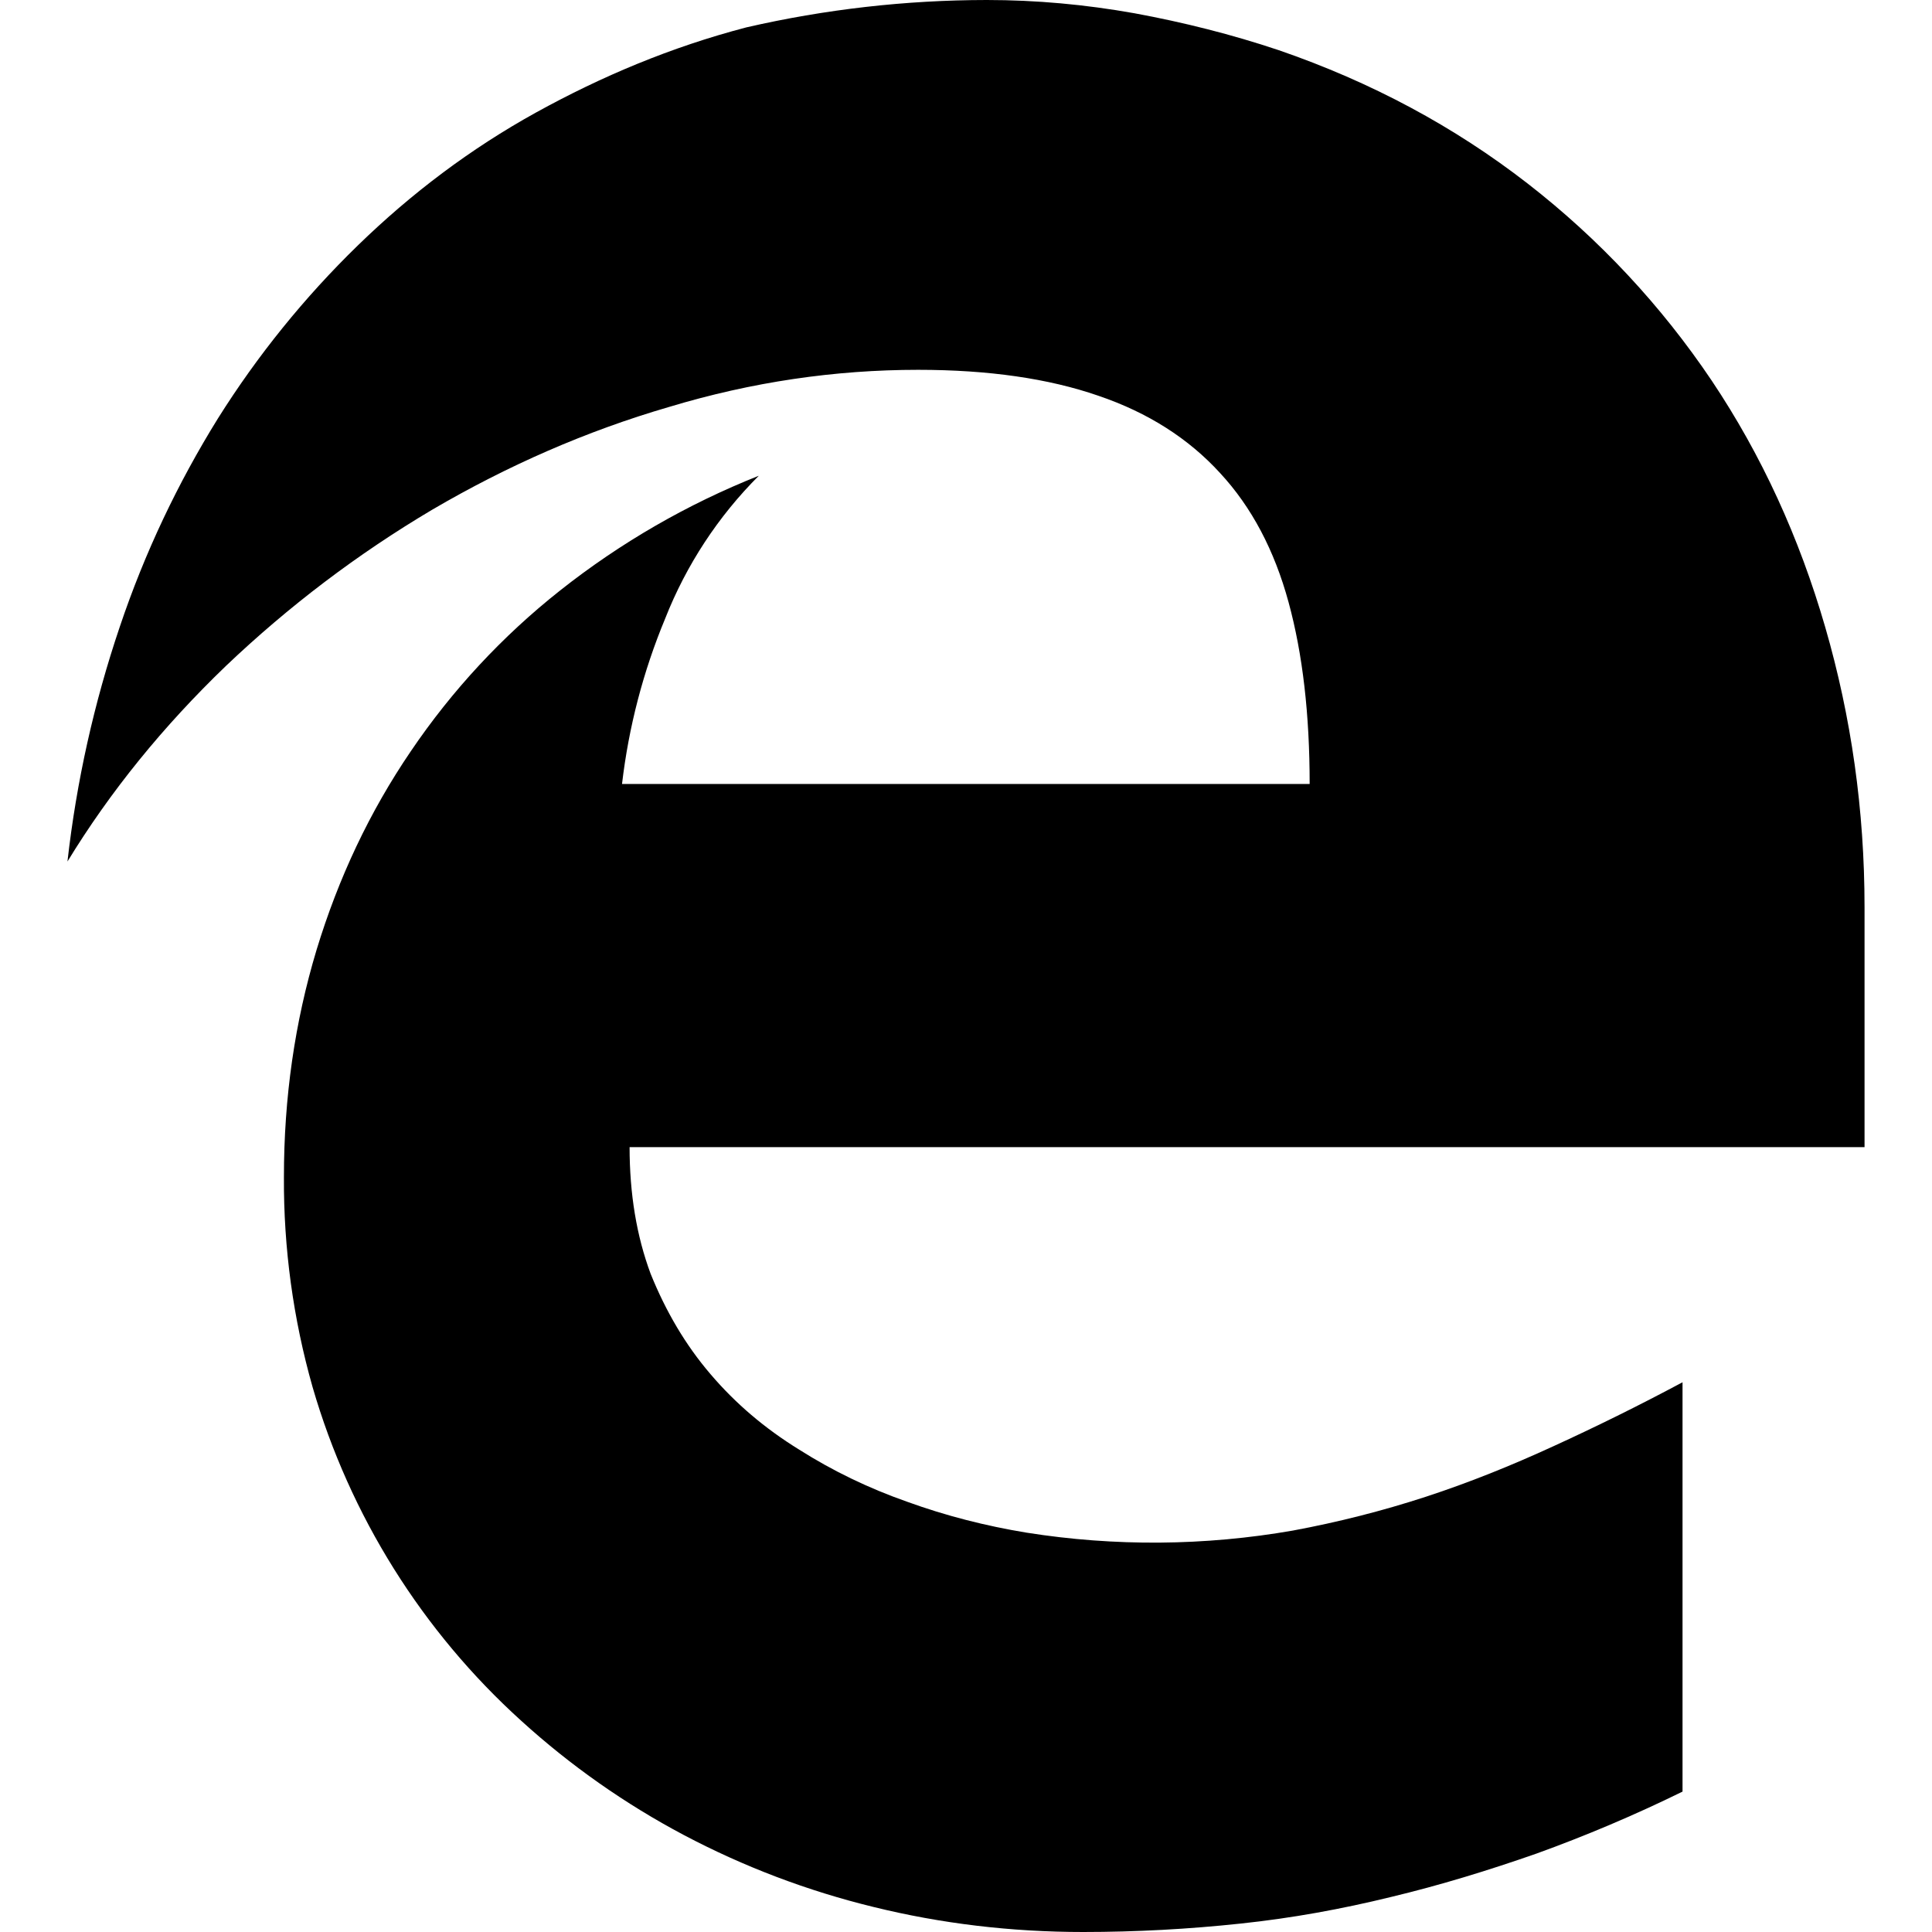
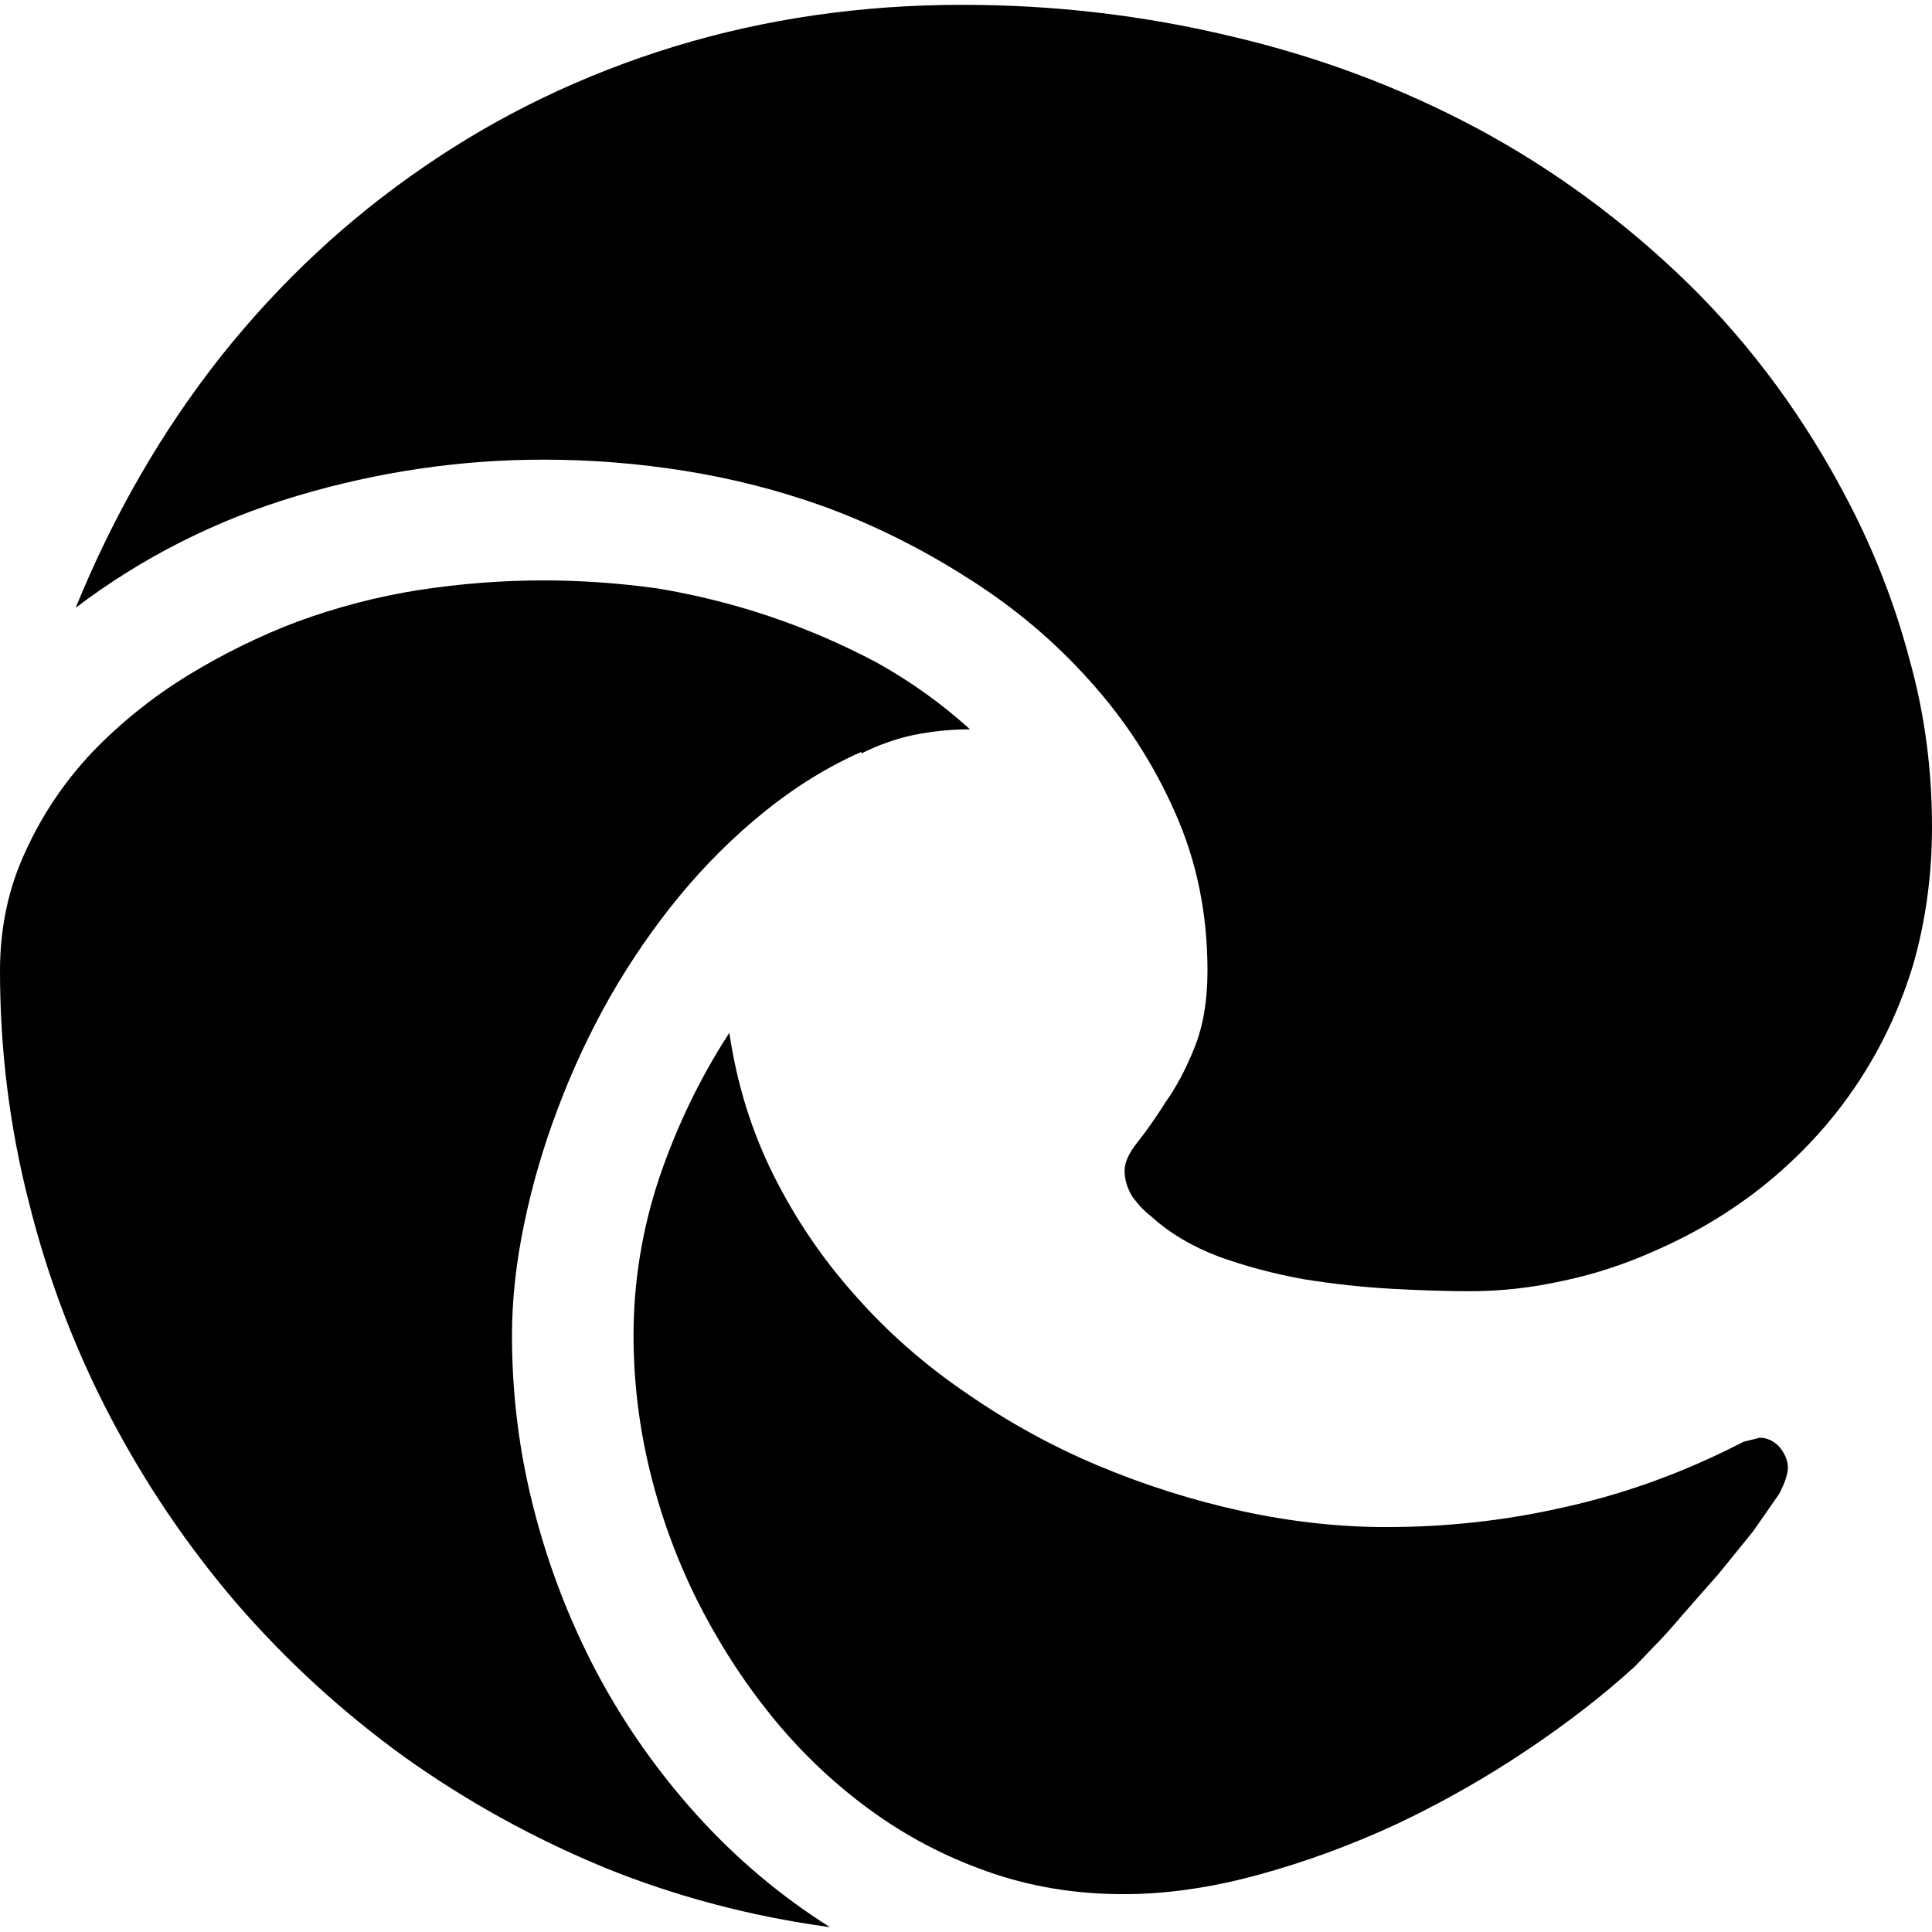
<svg xmlns="http://www.w3.org/2000/svg" role="img" viewBox="0 0 24 24">
-   <path d="M23.158 14.25H7.821c0 .578.086 1.103.262 1.575.188.465.431.881.743 1.245.31.364.675.675 1.102.938.413.262.863.48 1.343.648.476.173.975.3 1.48.383a10.078 10.078 0 0 0 3.311-.026c.564-.105 1.111-.244 1.651-.42.54-.177 1.061-.387 1.583-.627.525-.24 1.057-.502 1.605-.795v5.085c-.612.3-1.212.552-1.812.769-.6.21-1.2.394-1.81.54-.612.15-1.23.263-1.865.33a18.41 18.41 0 0 1-1.957.105c-.9 0-1.77-.105-2.606-.311a10.217 10.217 0 0 1-2.355-.893 9.869 9.869 0 0 1-2.018-1.417 8.957 8.957 0 0 1-2.595-4.148 9.359 9.359 0 0 1-.356-2.61c0-.986.135-1.924.405-2.82.274-.9.66-1.717 1.17-2.467a8.92 8.92 0 0 1 1.856-1.999A9.82 9.82 0 0 1 9.426 5.91a5.206 5.206 0 0 0-1.163 1.774 7.671 7.671 0 0 0-.536 2.055h8.542c0-.863-.086-1.613-.262-2.258-.176-.645-.458-1.181-.851-1.605-.39-.427-.893-.75-1.512-.96-.618-.214-1.365-.322-2.238-.322-1.032 0-2.063.15-3.094.461-1.031.3-2.01.731-2.94 1.275-.93.551-1.785 1.2-2.565 1.942-.78.75-1.436 1.557-1.969 2.43a14 14 0 0 1 .649-2.913C1.798 6.863 2.21 6 2.706 5.2a11.606 11.606 0 0 1 1.74-2.152c.663-.645 1.398-1.2 2.212-1.65C7.472.949 8.334.585 9.272.34A13.4 13.4 0 0 1 12.257 0c.615 0 1.226.056 1.837.165.612.113 1.208.263 1.79.458 1.154.397 2.185.952 3.093 1.657a10.553 10.553 0 0 1 2.287 2.449c.62.926 1.088 1.95 1.41 3.063.323 1.114.488 2.273.488 3.477v2.981z" />
+   <path d="M21.86 17.86q.14 0 .25.12.1.13.1.25t-.11.33l-.32.46-.43.53-.44.5q-.21.25-.38.42l-.22.23q-.58.53-1.34 1.04-.76.51-1.6.91-.86.4-1.74.64t-1.67.24q-.9 0-1.69-.28-.8-.28-1.48-.78-.68-.5-1.22-1.17-.53-.66-.92-1.44-.38-.77-.58-1.6-.2-.83-.2-1.67 0-1 .32-1.96.33-.97.87-1.8.14.95.55 1.77.41.82 1.02 1.5.6.68 1.38 1.21.78.54 1.64.9.86.36 1.77.56.92.2 1.8.2 1.12 0 2.18-.24 1.06-.23 2.06-.72l.2-.1.2-.05zm-15.5-1.27q0 1.1.27 2.15.27 1.06.78 2.03.51.96 1.24 1.77.74.82 1.66 1.4-1.47-.2-2.8-.74-1.33-.55-2.48-1.37-1.15-.83-2.08-1.9-.92-1.07-1.58-2.33T.36 14.94Q0 13.54 0 12.06q0-.81.32-1.49.31-.68.83-1.23.53-.55 1.2-.96.66-.4 1.35-.66.74-.27 1.5-.39.78-.12 1.55-.12.7 0 1.42.1.72.12 1.4.35.68.23 1.32.57.63.35 1.16.83-.35 0-.7.07-.33.07-.65.23v-.02q-.63.28-1.2.74-.57.46-1.05 1.04-.48.58-.87 1.26-.38.67-.65 1.39-.27.71-.42 1.44-.15.72-.15 1.38zM11.96.06q1.7 0 3.33.39 1.63.38 3.07 1.15 1.43.77 2.62 1.93 1.18 1.16 1.98 2.7.49.94.76 1.96.28 1 .28 2.08 0 .89-.23 1.7-.24.8-.69 1.48-.45.68-1.1 1.22-.64.53-1.45.88-.54.24-1.11.36-.58.13-1.16.13-.42 0-.97-.03-.54-.03-1.1-.12-.55-.1-1.05-.28-.5-.19-.84-.5-.12-.09-.23-.24-.1-.16-.1-.33 0-.15.16-.35.16-.2.35-.5.2-.28.36-.68.16-.4.16-.95 0-1.06-.4-1.96-.4-.91-1.06-1.64-.66-.74-1.52-1.28-.86-.55-1.79-.89-.84-.3-1.72-.44-.87-.14-1.76-.14-1.55 0-3.06.45T.94 7.55q.71-1.74 1.81-3.13 1.1-1.38 2.52-2.35Q6.68 1.1 8.37.58q1.7-.52 3.58-.52Z" />
</svg>
